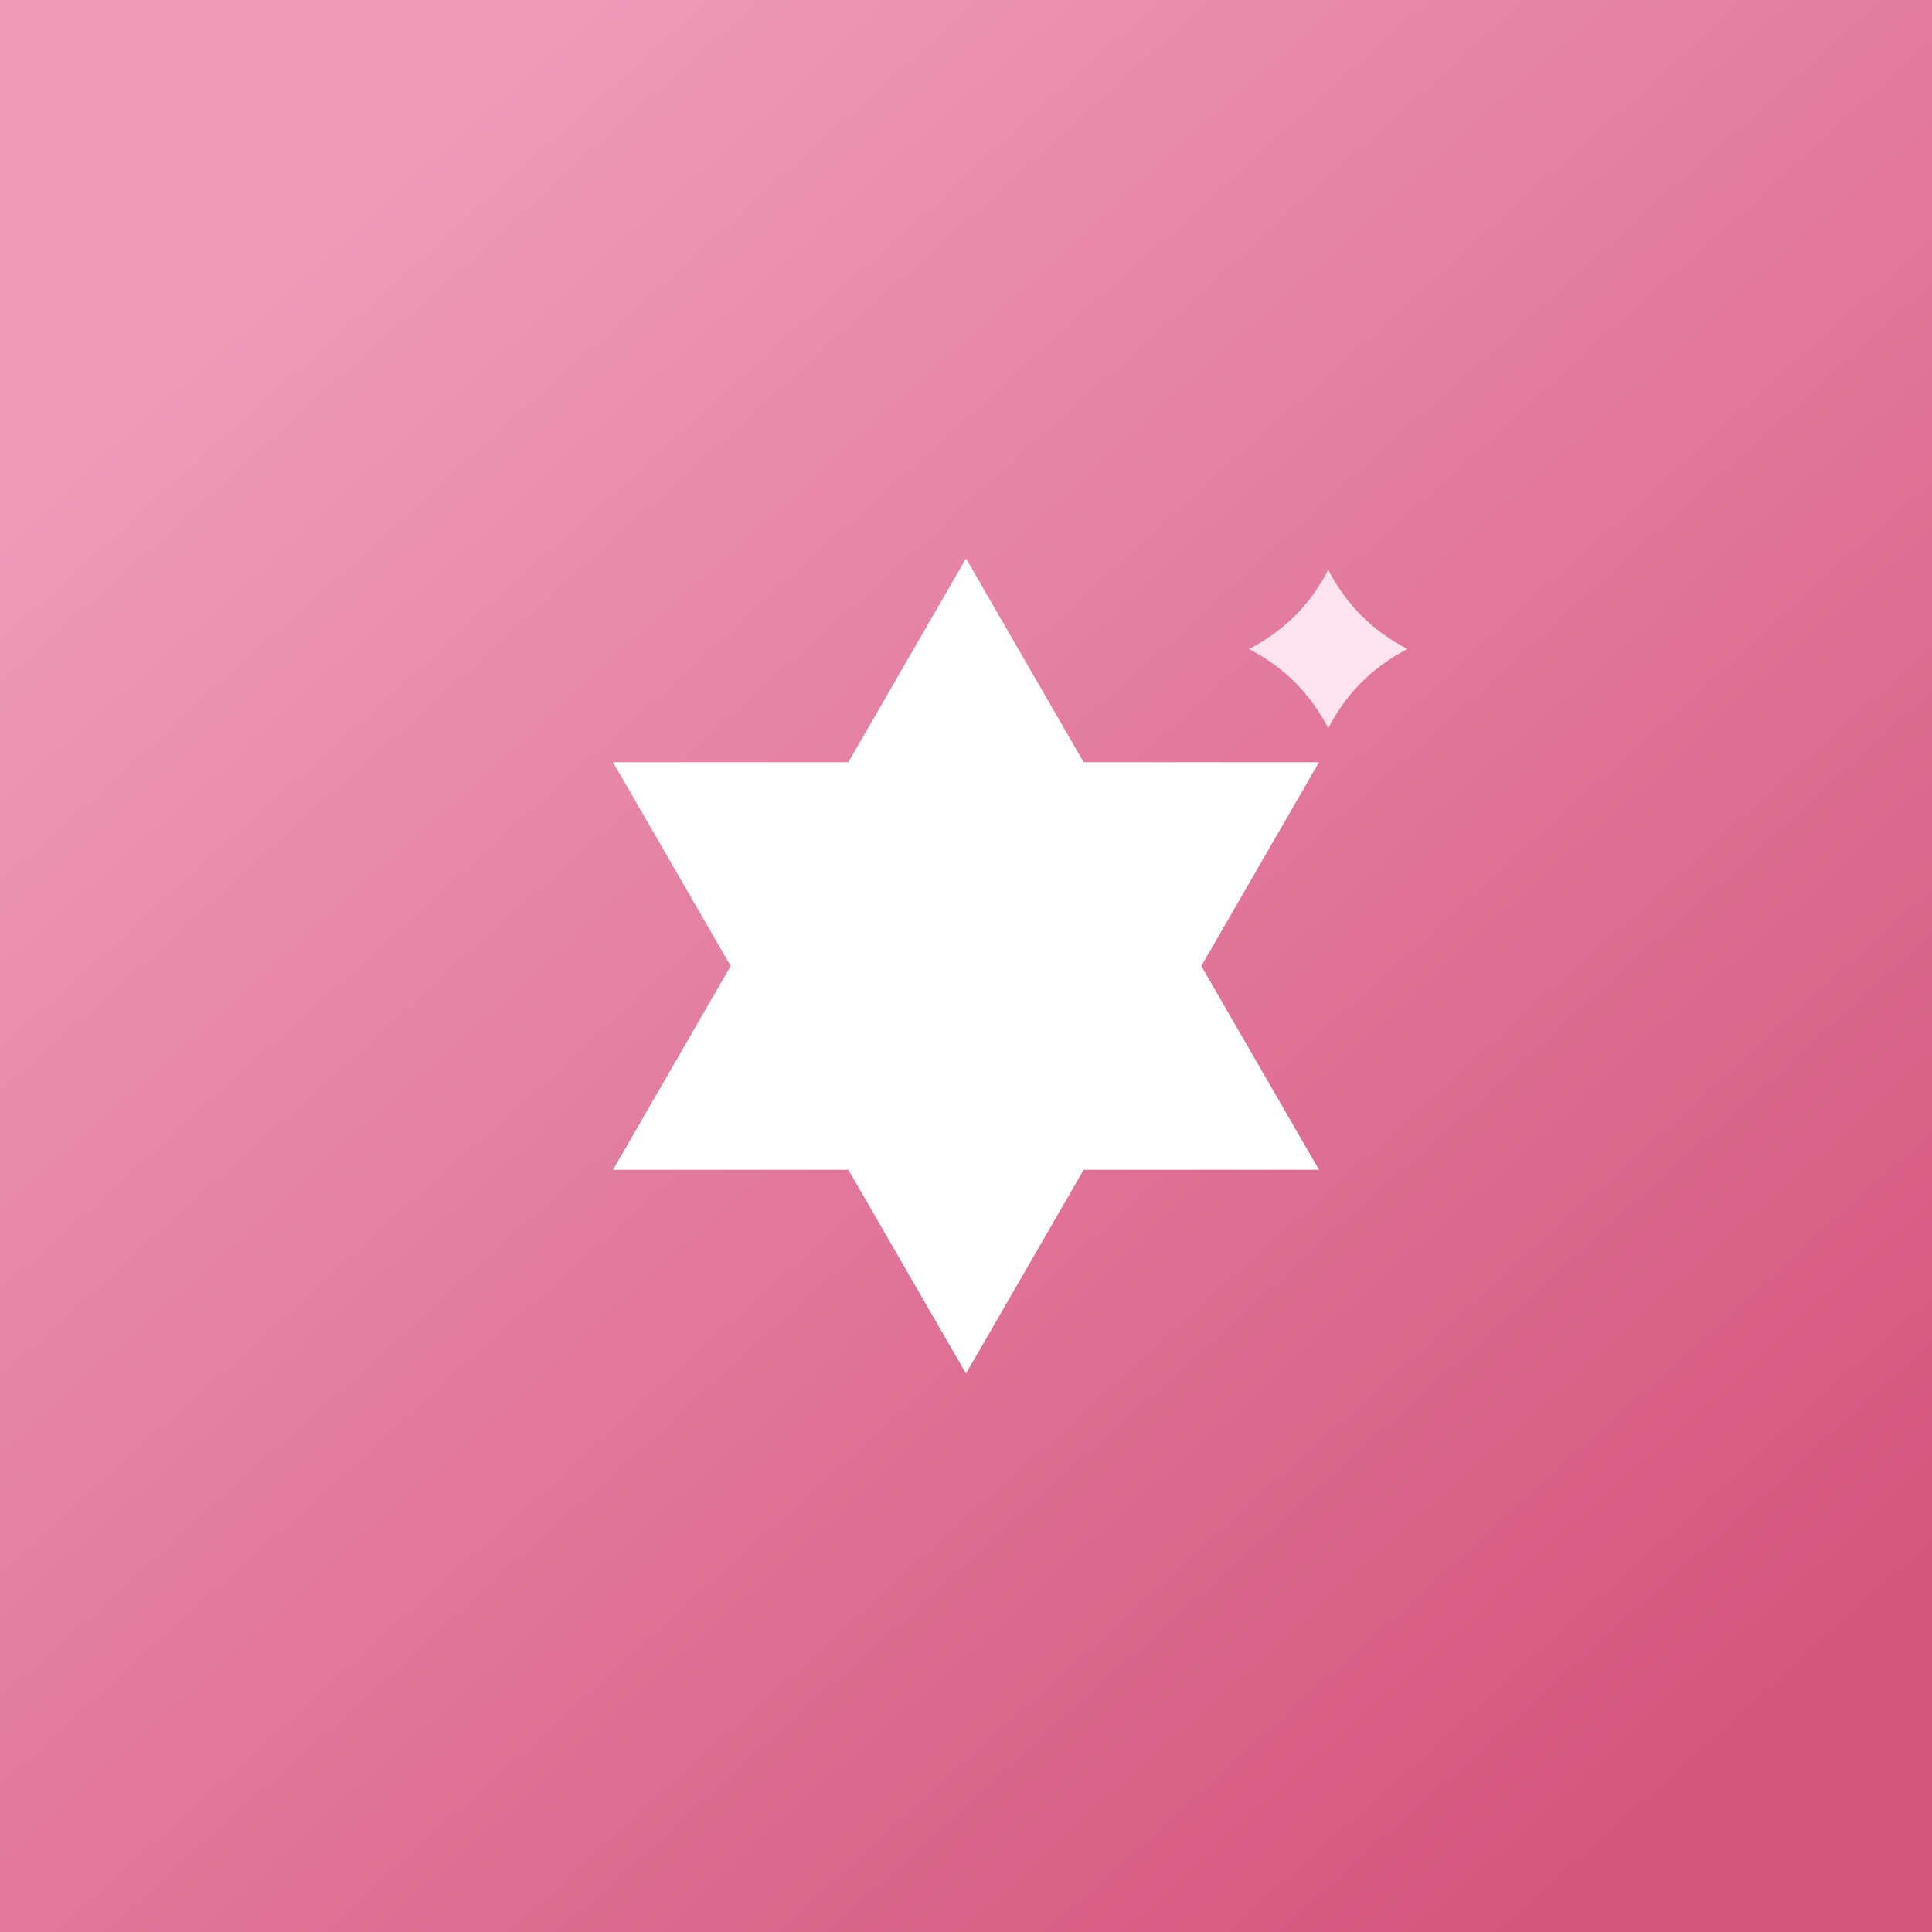
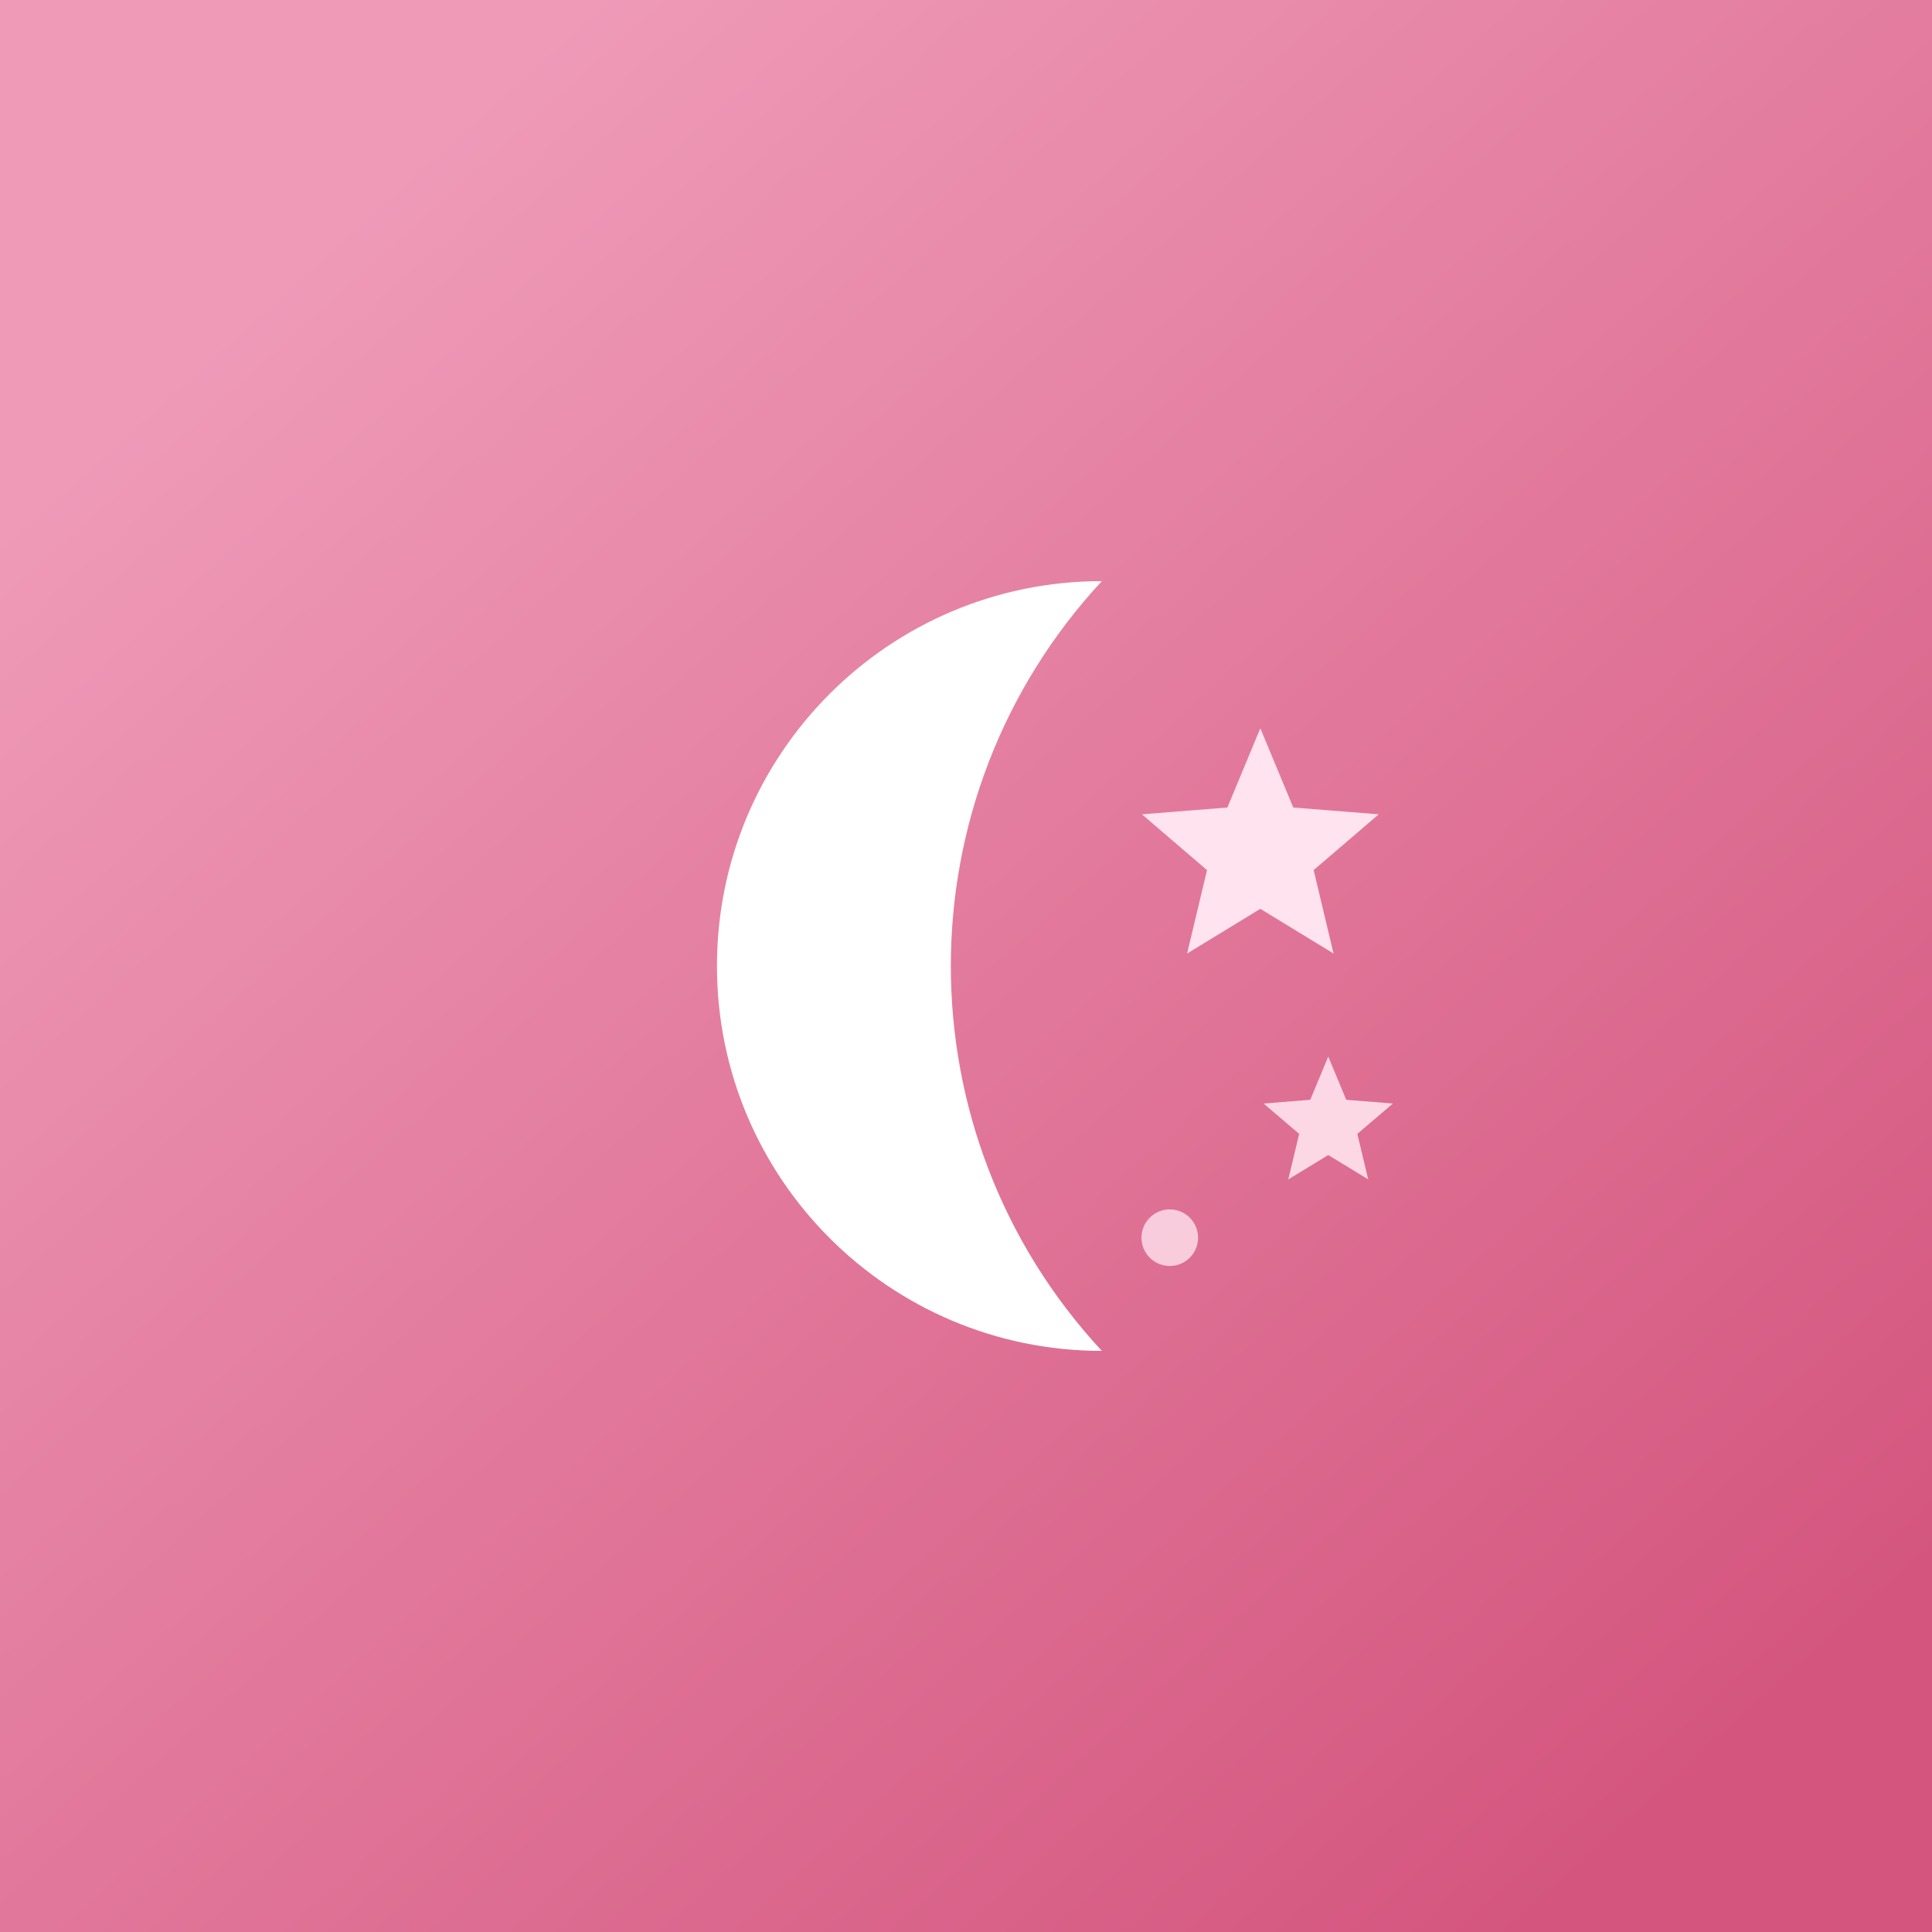
<svg xmlns="http://www.w3.org/2000/svg" width="1024" height="1024" viewBox="0 0 1024 1024" fill="none" role="img" aria-label="まいスピ アプリアイコン">
  <defs>
    <linearGradient id="bg" x1="160" y1="120" x2="900" y2="940" gradientUnits="userSpaceOnUse">
      <stop offset="0" stop-color="#ef9bb8" />
      <stop offset="1" stop-color="#d4567f" />
    </linearGradient>
  </defs>
  <rect width="1024" height="1024" fill="url(#bg)" />
  <g transform="translate(212,212) scale(6)">
-     <path d="M50.00 14.00 L81.18 68.00 L18.82 68.00 Z M50.00 86.00 L18.82 32.00 L81.18 32.00 Z " fill="#ffffff" />
-     <path d="M82 15 Q84.38 19.62 89 22 Q84.38 24.38 82 29 Q79.62 24.38 75 22 Q79.62 19.62 82 15 Z" fill="#ffe3ee" />
+     <path d="M62 16 A34 34 0 1 0 62 84 A50 50 0 0 1 62 16 Z" fill="#ffffff" />
+     <path d="M76.00 29.00 L78.91 36.00 L86.46 36.60 L80.71 41.53 L82.47 48.90 L76.00 44.95 L69.53 48.90 L71.29 41.53 L65.54 36.60 L73.09 36.00 Z" fill="#ffe3ee" />
+     <path d="M82.00 58.00 L83.59 61.82 L87.71 62.15 L84.57 64.83 L85.53 68.85 L82.00 66.70 L78.47 68.85 L79.43 64.83 L76.29 62.15 L80.41 61.82 Z" fill="#ffe3ee" opacity="0.9" />
+     <circle cx="68" cy="74" r="2.5" fill="#ffe3ee" opacity="0.8" />
  </g>
</svg>
